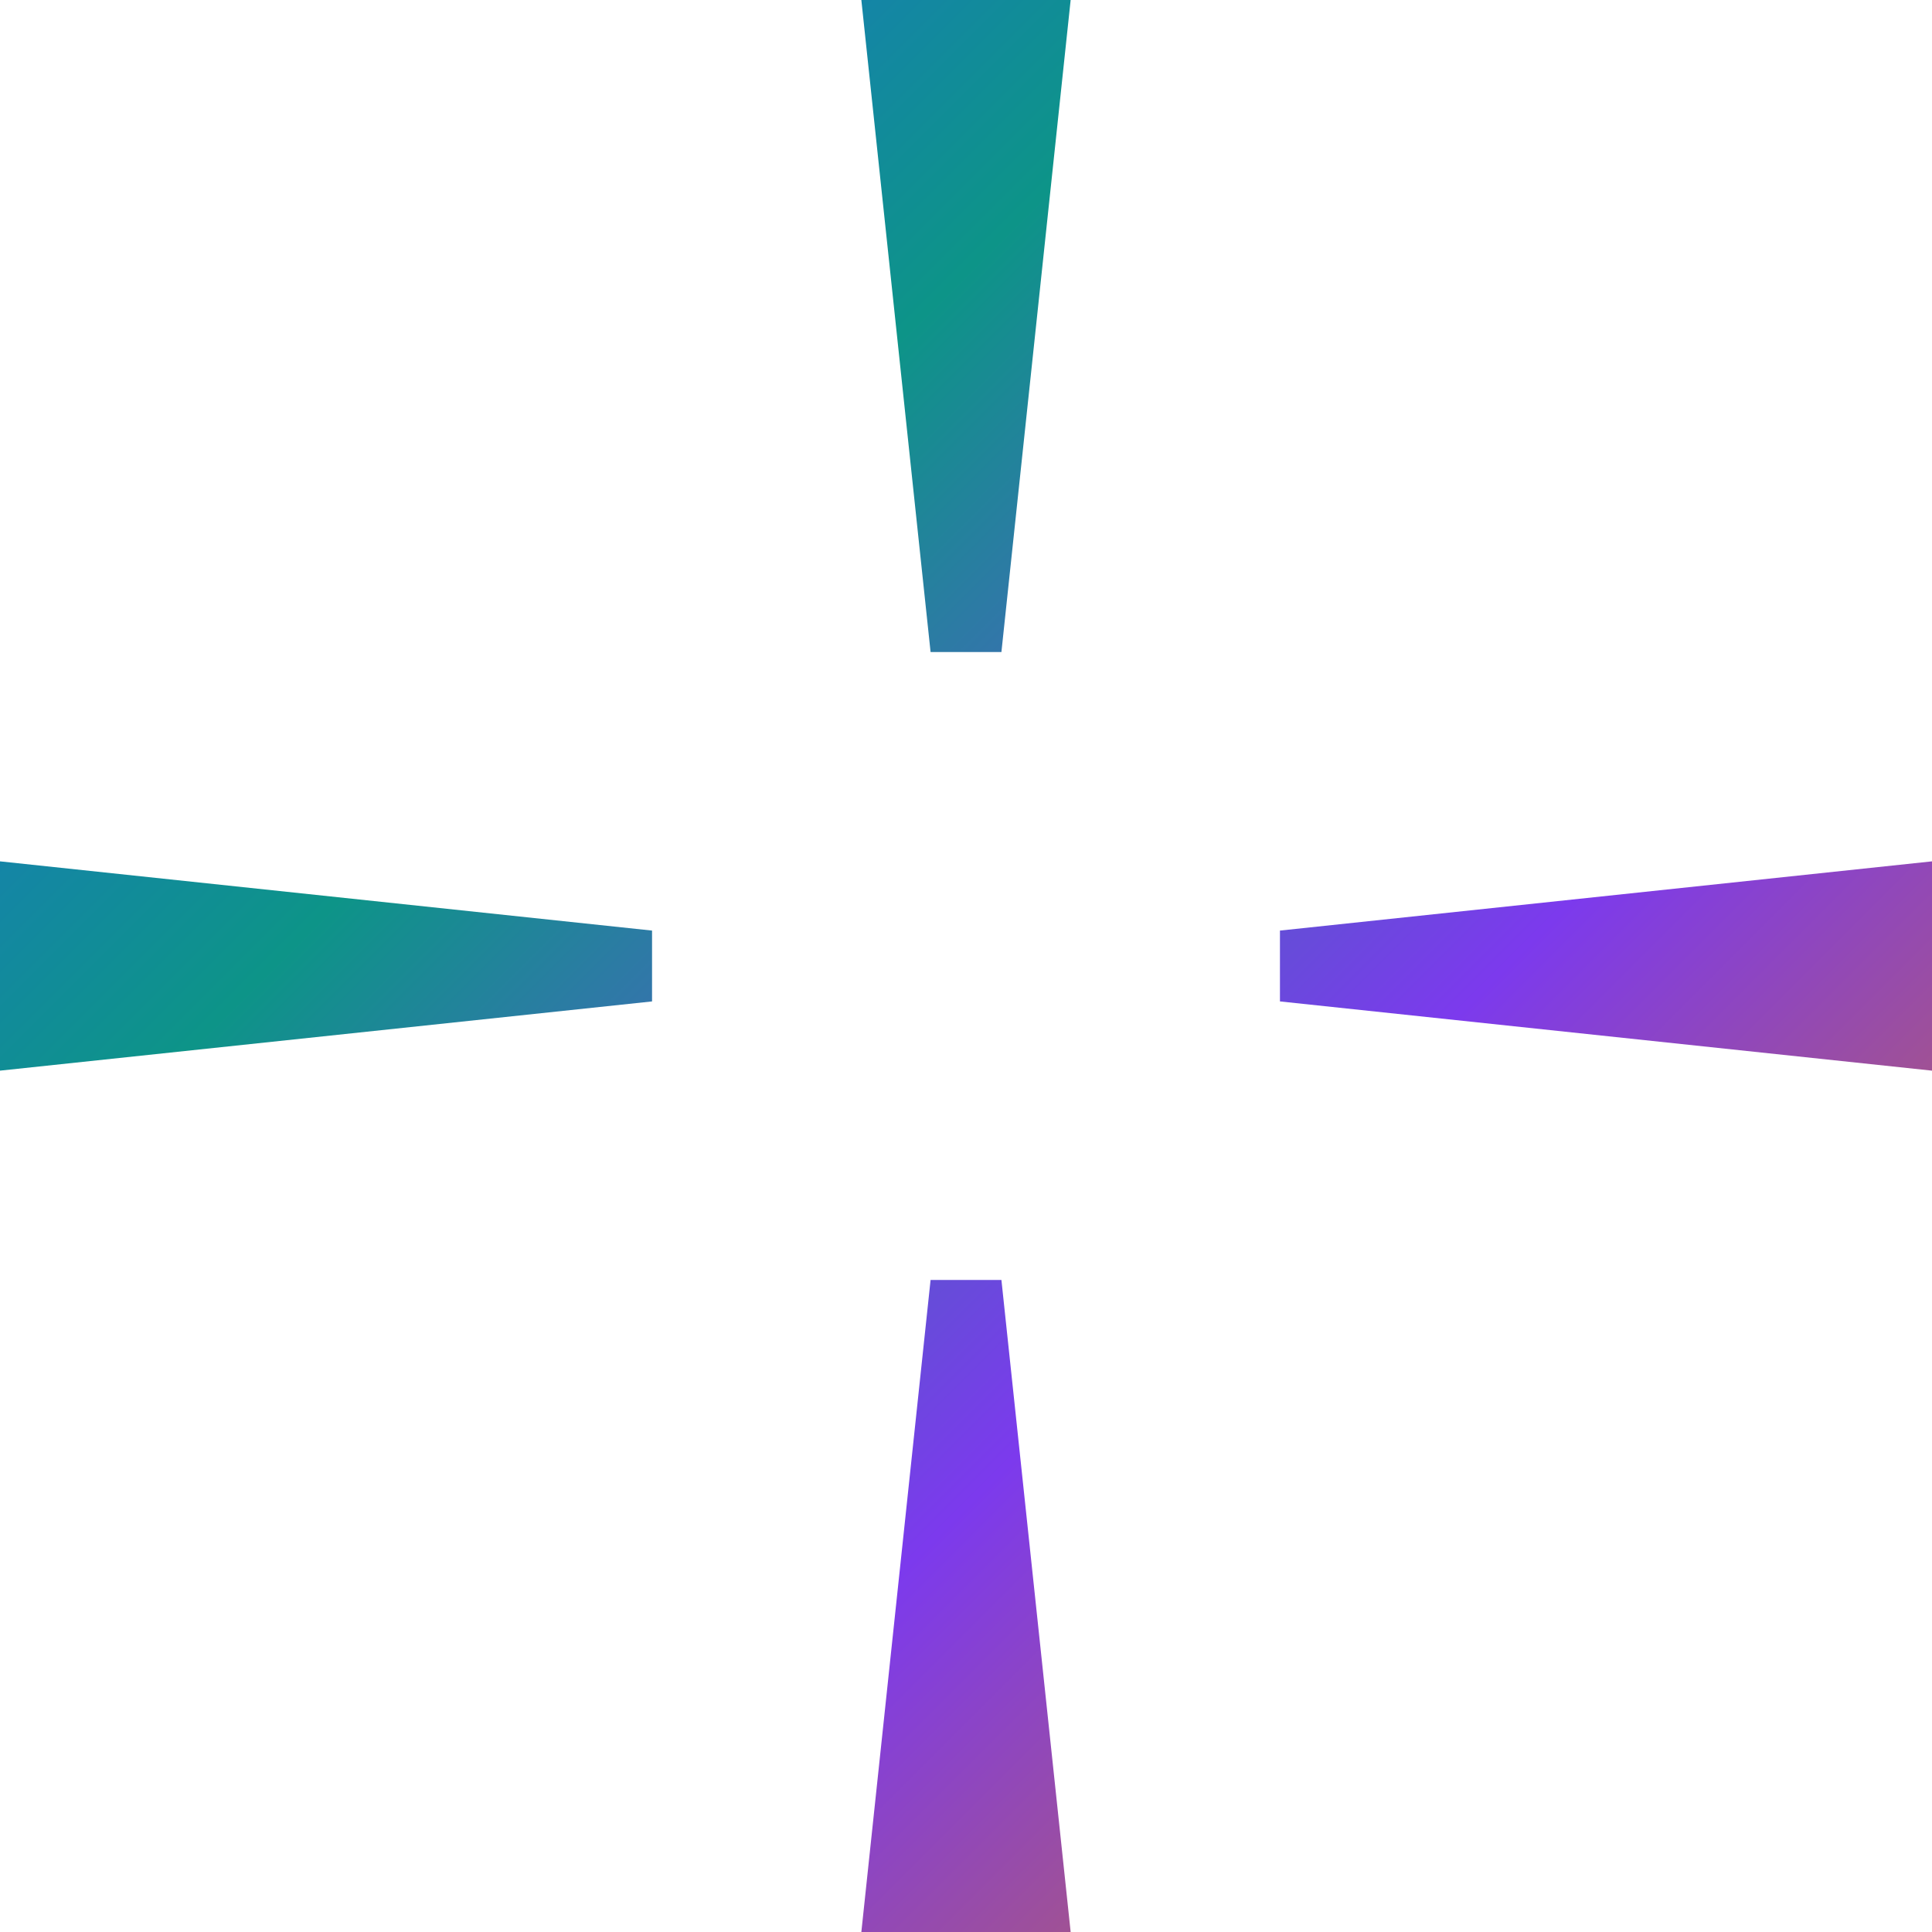
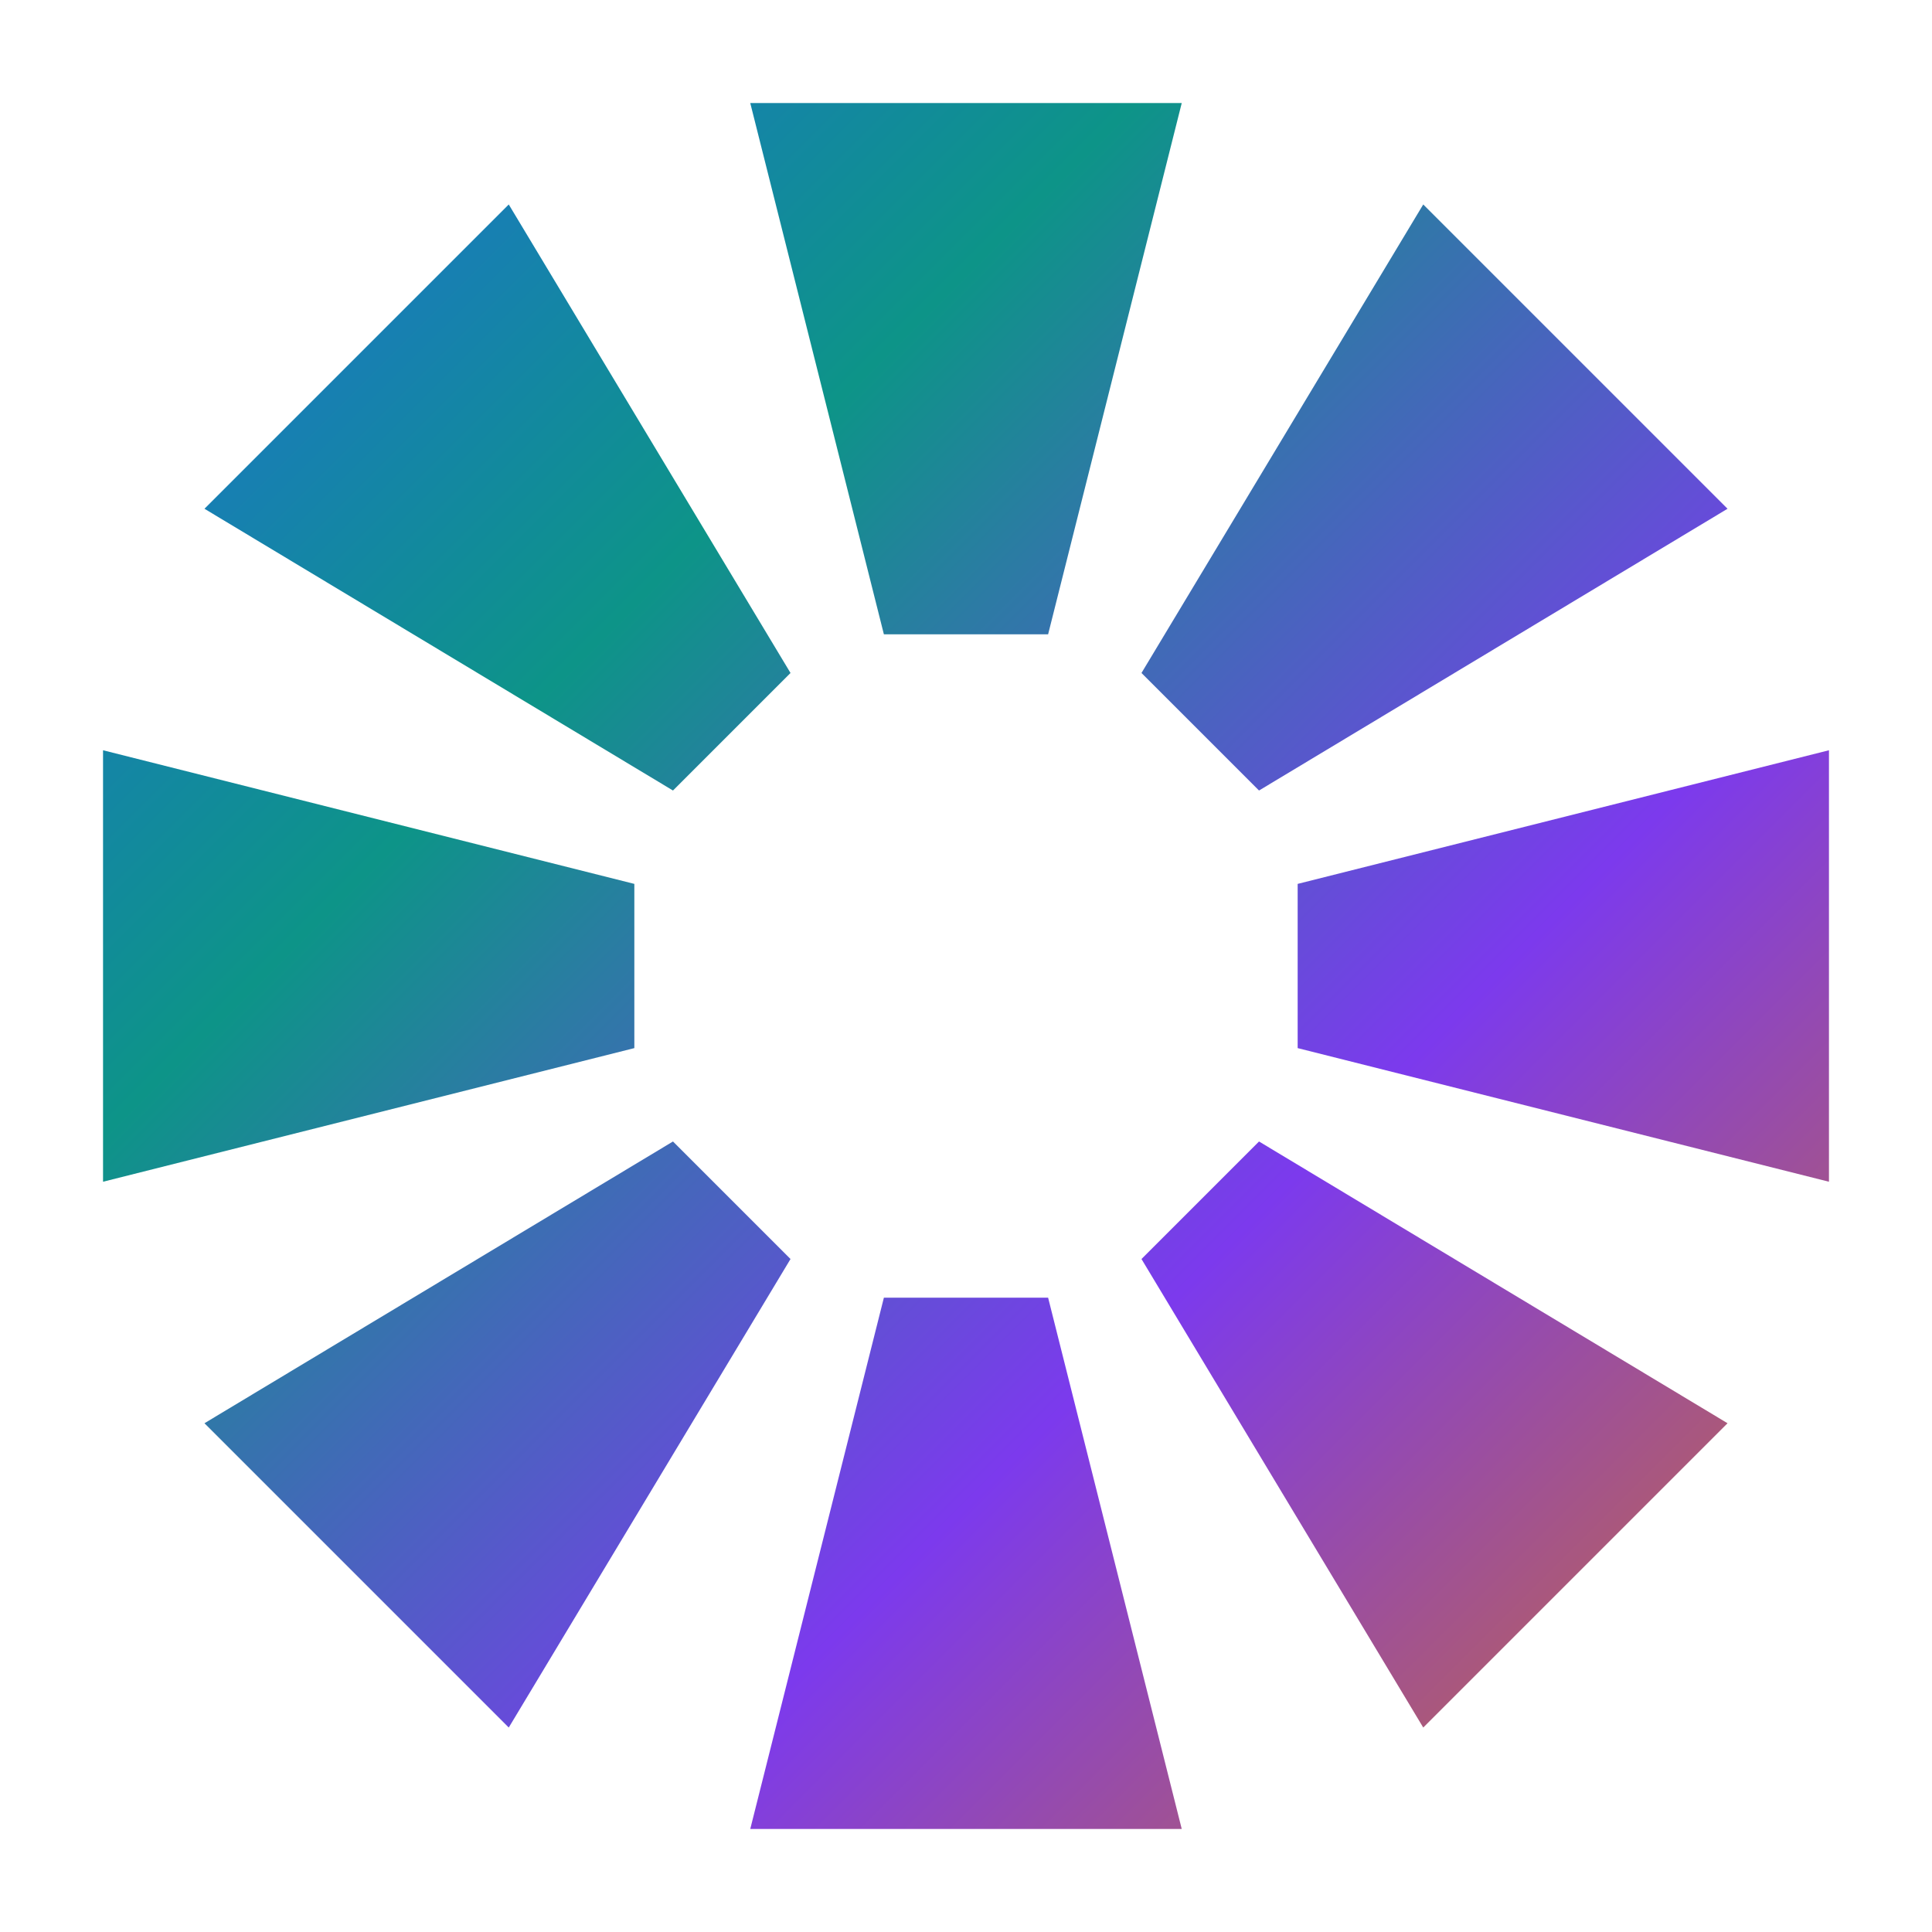
<svg xmlns="http://www.w3.org/2000/svg" viewBox="0 0 12 12" fill="none" aria-hidden="true">
  <defs>
    <linearGradient id="favicon-grad" x1="0" y1="0" x2="12" y2="12" gradientUnits="userSpaceOnUse">
      <stop offset="0%" stop-color="#2563eb" />
      <stop offset="32%" stop-color="#0d9488" />
      <stop offset="64%" stop-color="#7c3aed" />
      <stop offset="100%" stop-color="#d97706" />
    </linearGradient>
  </defs>
-   <path fill="url(#favicon-grad)" d="M 5.35 0 L 6.65 0 L 6.22 4.05 L 5.78 4.05 Z        M 5.78 7.95 L 6.22 7.95 L 6.65 12 L 5.35 12 Z        M 0 5.35 L 0 6.65 L 4.05 6.22 L 4.05 5.78 Z        M 7.95 5.78 L 7.95 6.22 L 12 6.65 L 12 5.35 Z" />
+   <path fill="url(#favicon-grad)" d="M 8.06 5.49 L 8.06 6.51 L 11.36 7.34 L 11.36 4.66 Z M 7.82 7.09 L 7.09 7.82 L 8.84 10.73 L 10.73 8.84 Z M 6.51 8.06 L 5.49 8.06 L 4.66 11.36 L 7.34 11.36 Z M 4.91 7.82 L 4.18 7.09 L 1.27 8.84 L 3.16 10.73 Z M 3.94 6.51 L 3.94 5.49 L 0.64 4.66 L 0.64 7.34 Z M 4.18 4.91 L 4.91 4.18 L 3.16 1.27 L 1.27 3.16 Z M 5.49 3.94 L 6.51 3.94 L 7.34 0.64 L 4.66 0.64 Z M 7.09 4.18 L 7.82 4.91 L 10.73 3.16 L 8.84 1.27 Z" />
</svg>
